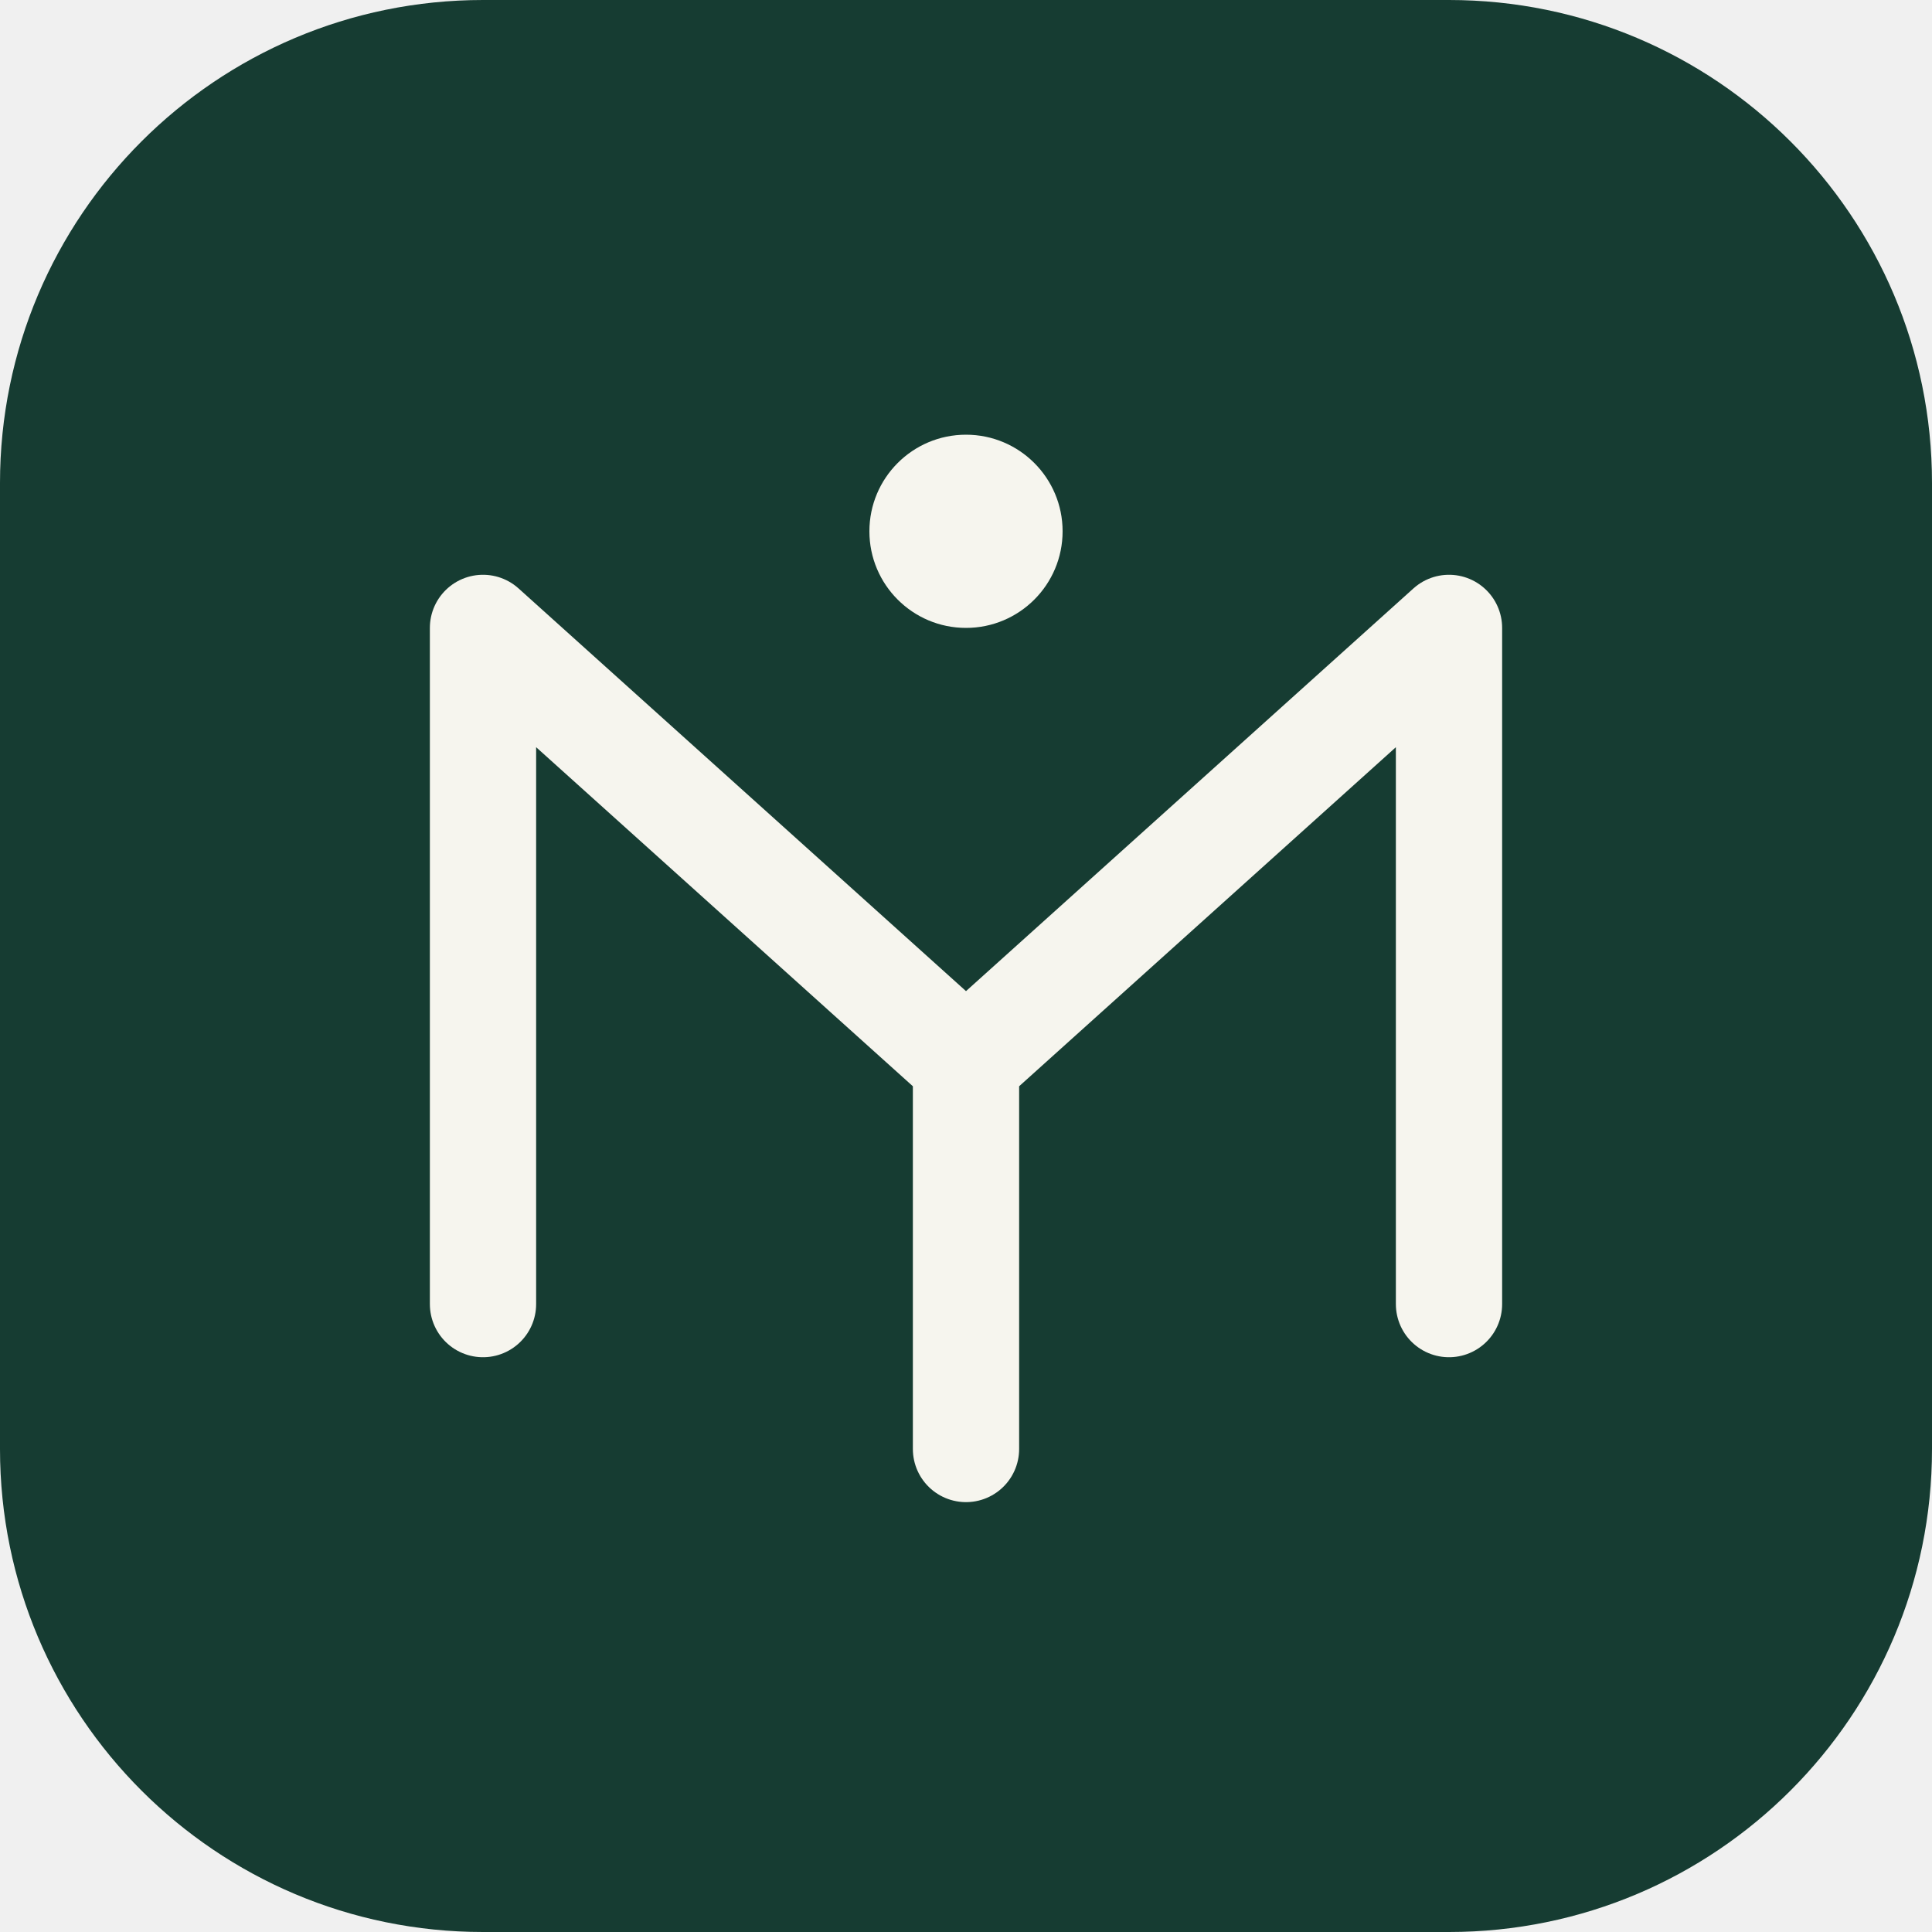
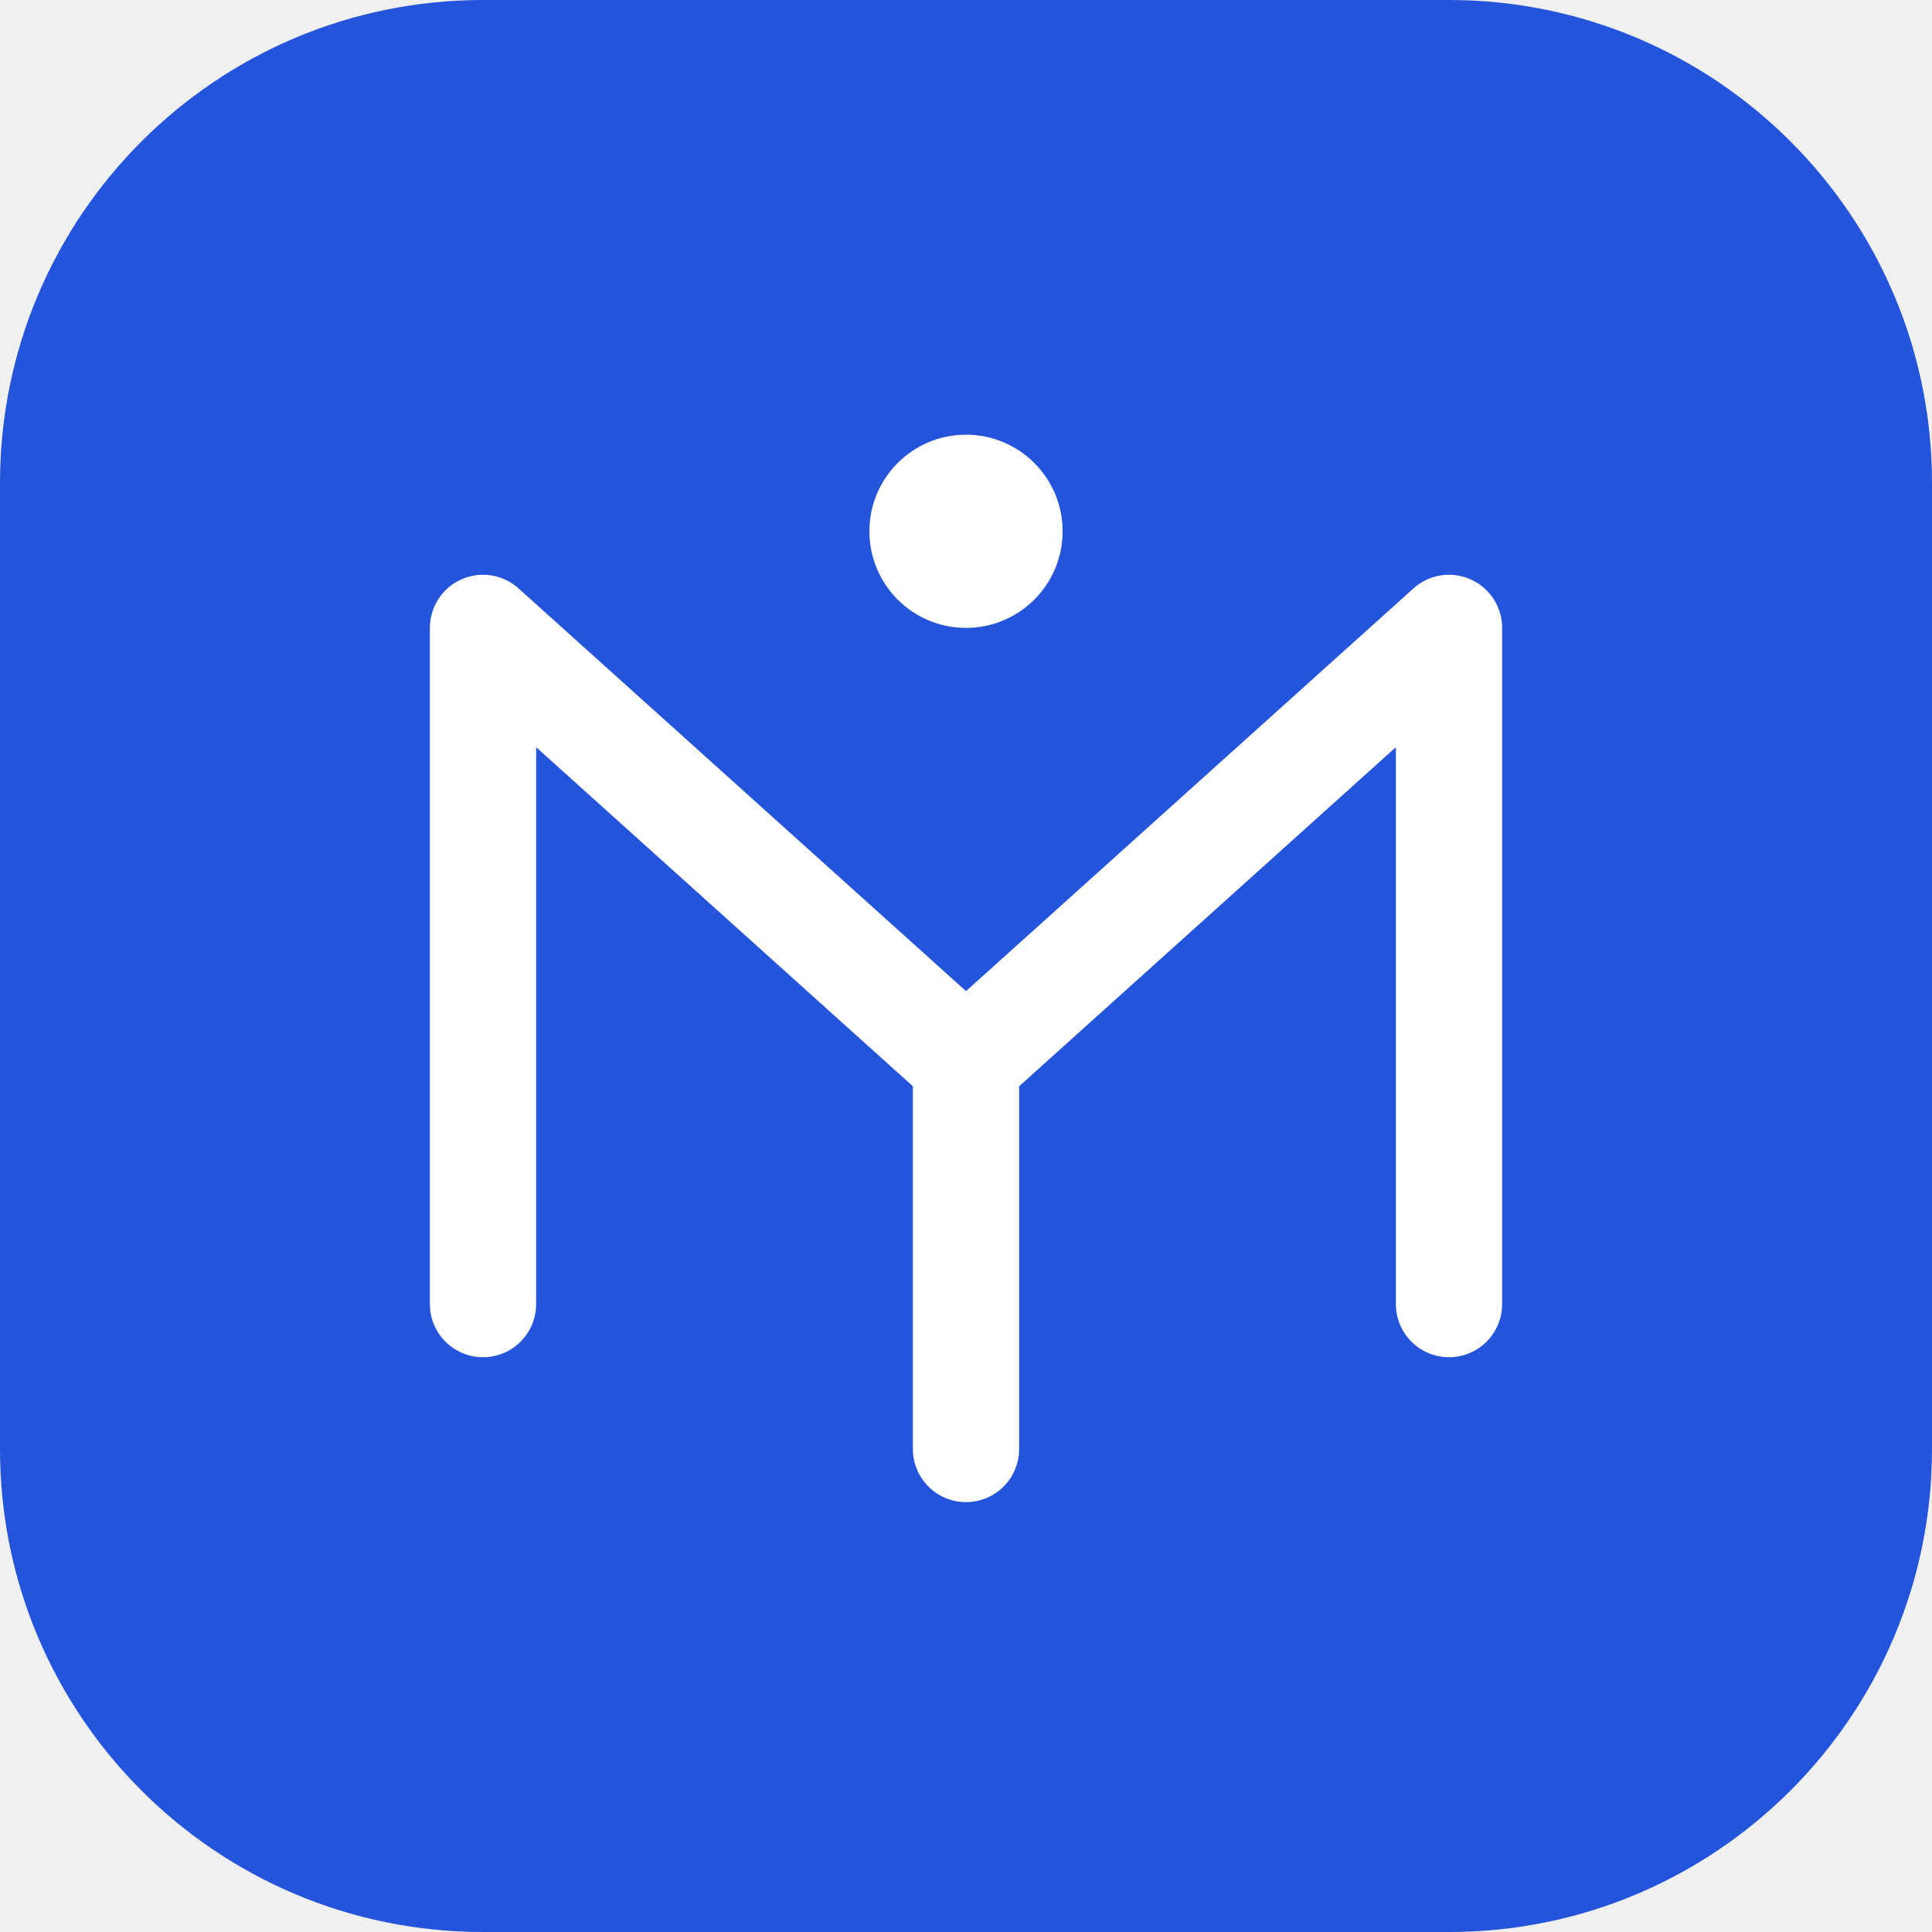
<svg xmlns="http://www.w3.org/2000/svg" viewBox="0 0 40 40">
-   <rect width="40" height="40" rx="10" fill="#163c32" />
-   <path d="M10 27V13l10 9 10-9v14M20 22v8" fill="none" stroke="#f6f5ee" stroke-width="2.2" stroke-linecap="round" stroke-linejoin="round" />
-   <circle cx="20" cy="11" r="2" fill="#f6f5ee" />
+   <rect width="40" height="40" rx="10" fill="#2454dc" />
+   <path d="M10 27V13l10 9 10-9v14M20 22v8" fill="none" stroke="#ffffff" stroke-width="2.2" stroke-linecap="round" stroke-linejoin="round" />
+   <circle cx="20" cy="11" r="2" fill="#ffffff" />
</svg>
